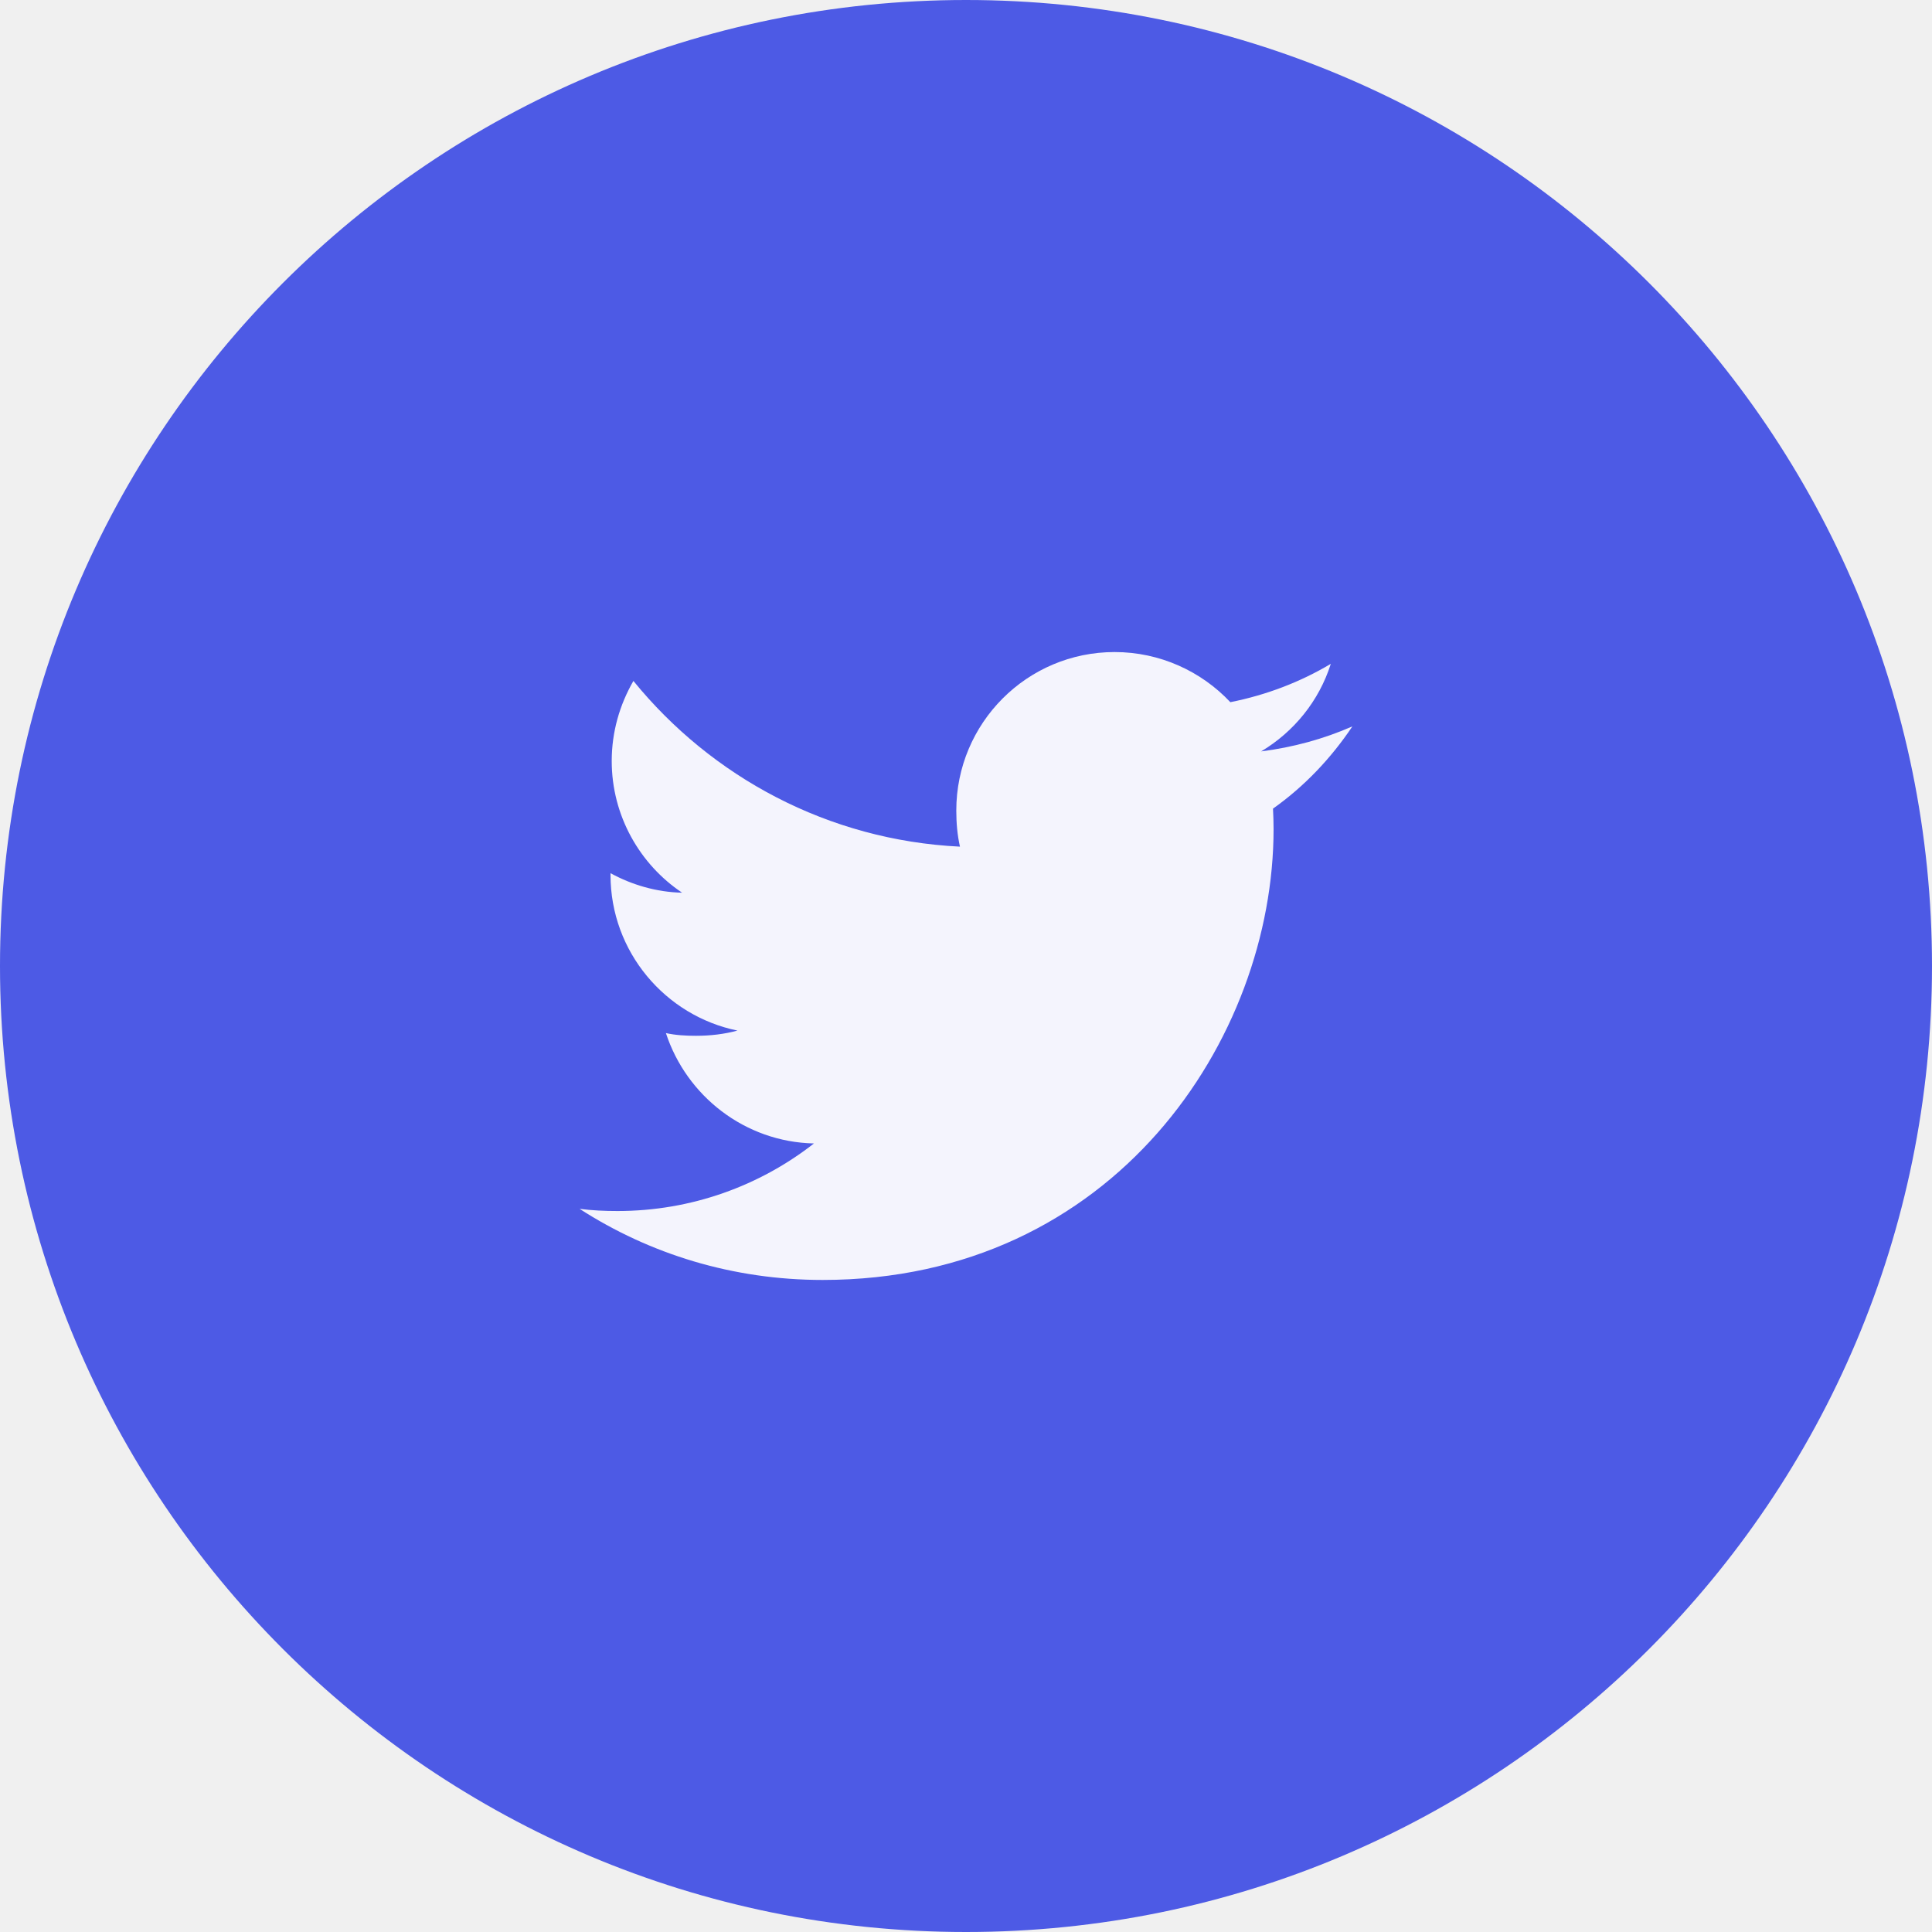
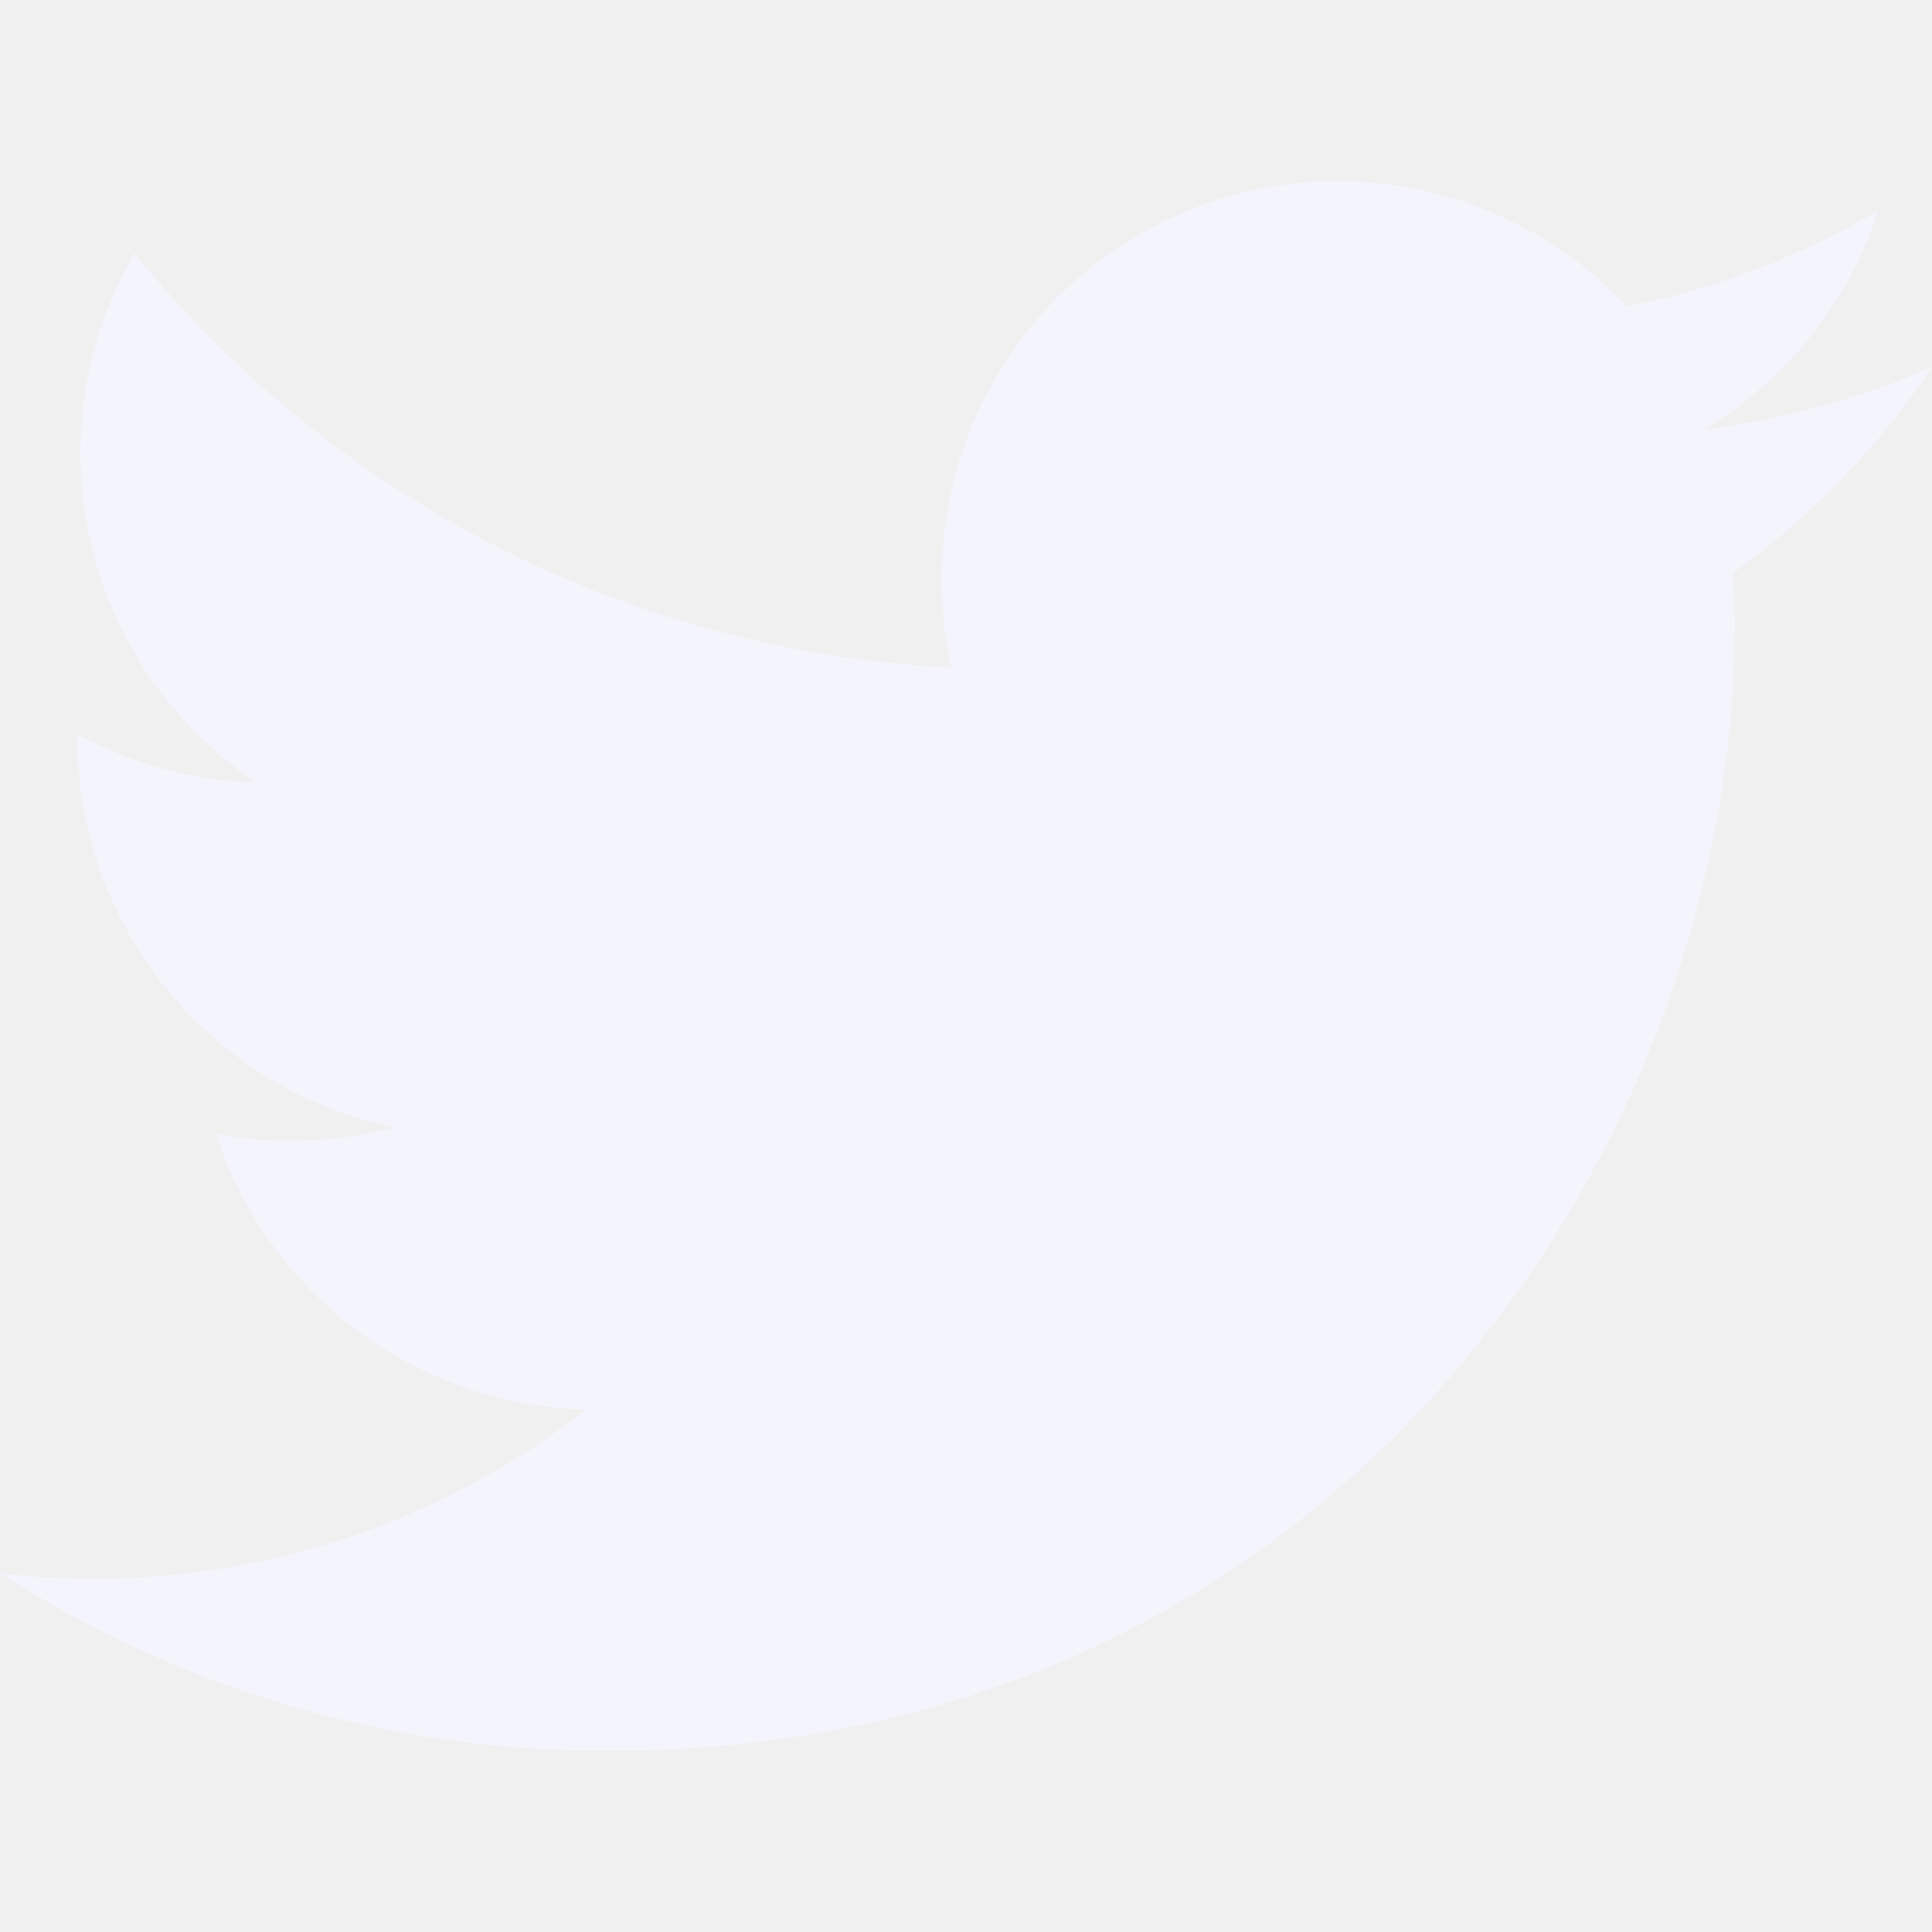
- <svg xmlns="http://www.w3.org/2000/svg" width="40" height="40" viewBox="0 0 40 40" fill="none">
-   <path d="M40 20C40 25.523 37.761 30.523 34.142 34.142C30.523 37.761 25.523 40 20 40C14.477 40 9.477 37.761 5.858 34.142C2.239 30.523 0 25.523 0 20C0 14.477 2.239 9.477 5.858 5.858C9.477 2.239 14.477 0 20 0C25.523 0 30.523 2.239 34.142 5.858C37.761 9.477 40 14.477 40 20Z" fill="#4D5AE5" />
-   <g clip-path="url(#clip0_378277_1027)">
-     <path d="M28 15.039C27.405 15.3 26.771 15.473 26.11 15.557C26.79 15.151 27.309 14.513 27.553 13.744C26.919 14.122 26.219 14.389 25.473 14.538C24.871 13.897 24.013 13.5 23.077 13.5C21.261 13.5 19.799 14.974 19.799 16.781C19.799 17.041 19.821 17.291 19.875 17.529C17.148 17.396 14.735 16.089 13.114 14.098C12.831 14.589 12.665 15.151 12.665 15.756C12.665 16.892 13.25 17.899 14.122 18.482C13.595 18.472 13.078 18.319 12.64 18.078C12.64 18.088 12.64 18.101 12.64 18.114C12.64 19.708 13.777 21.032 15.268 21.337C15.001 21.41 14.71 21.445 14.408 21.445C14.198 21.445 13.986 21.433 13.787 21.389C14.212 22.688 15.418 23.643 16.852 23.674C15.736 24.547 14.319 25.073 12.785 25.073C12.516 25.073 12.258 25.061 12 25.028C13.453 25.965 15.175 26.5 17.032 26.5C23.068 26.5 26.368 21.5 26.368 17.166C26.368 17.021 26.363 16.881 26.356 16.742C27.007 16.28 27.554 15.703 28 15.039Z" fill="#F4F4FD" />
+ <svg xmlns="http://www.w3.org/2000/svg" width="16" height="16" fill="none">
+   <g clip-path="url(#a)">
+     <path d="M16 3.039a6.839 6.839 0 0 1-1.89.518 3.262 3.262 0 0 0 1.443-1.813 6.555 6.555 0 0 1-2.08.794A3.28 3.28 0 0 0 7.799 4.78c0 .26.022.51.076.748a9.284 9.284 0 0 1-6.761-3.431 3.285 3.285 0 0 0 1.008 4.384A3.24 3.24 0 0 1 .64 6.078v.036a3.295 3.295 0 0 0 2.628 3.223 3.274 3.274 0 0 1-.86.108 2.9 2.9 0 0 1-.621-.056 3.311 3.311 0 0 0 3.065 2.285 6.59 6.59 0 0 1-4.067 1.399c-.269 0-.527-.012-.785-.045A9.234 9.234 0 0 0 5.032 14.5c6.036 0 9.336-5 9.336-9.334 0-.145-.005-.285-.012-.424A6.544 6.544 0 0 0 16 3.039Z" fill="#F4F4FD" />
  </g>
  <defs>
-     <clipPath id="clip0_378277_1027">
-       <rect width="16" height="16" fill="white" transform="translate(12 11.9999)" />
+     <clipPath id="a">
+       <path fill="#fff" d="M0 0h16v16H0z" />
    </clipPath>
  </defs>
</svg>
